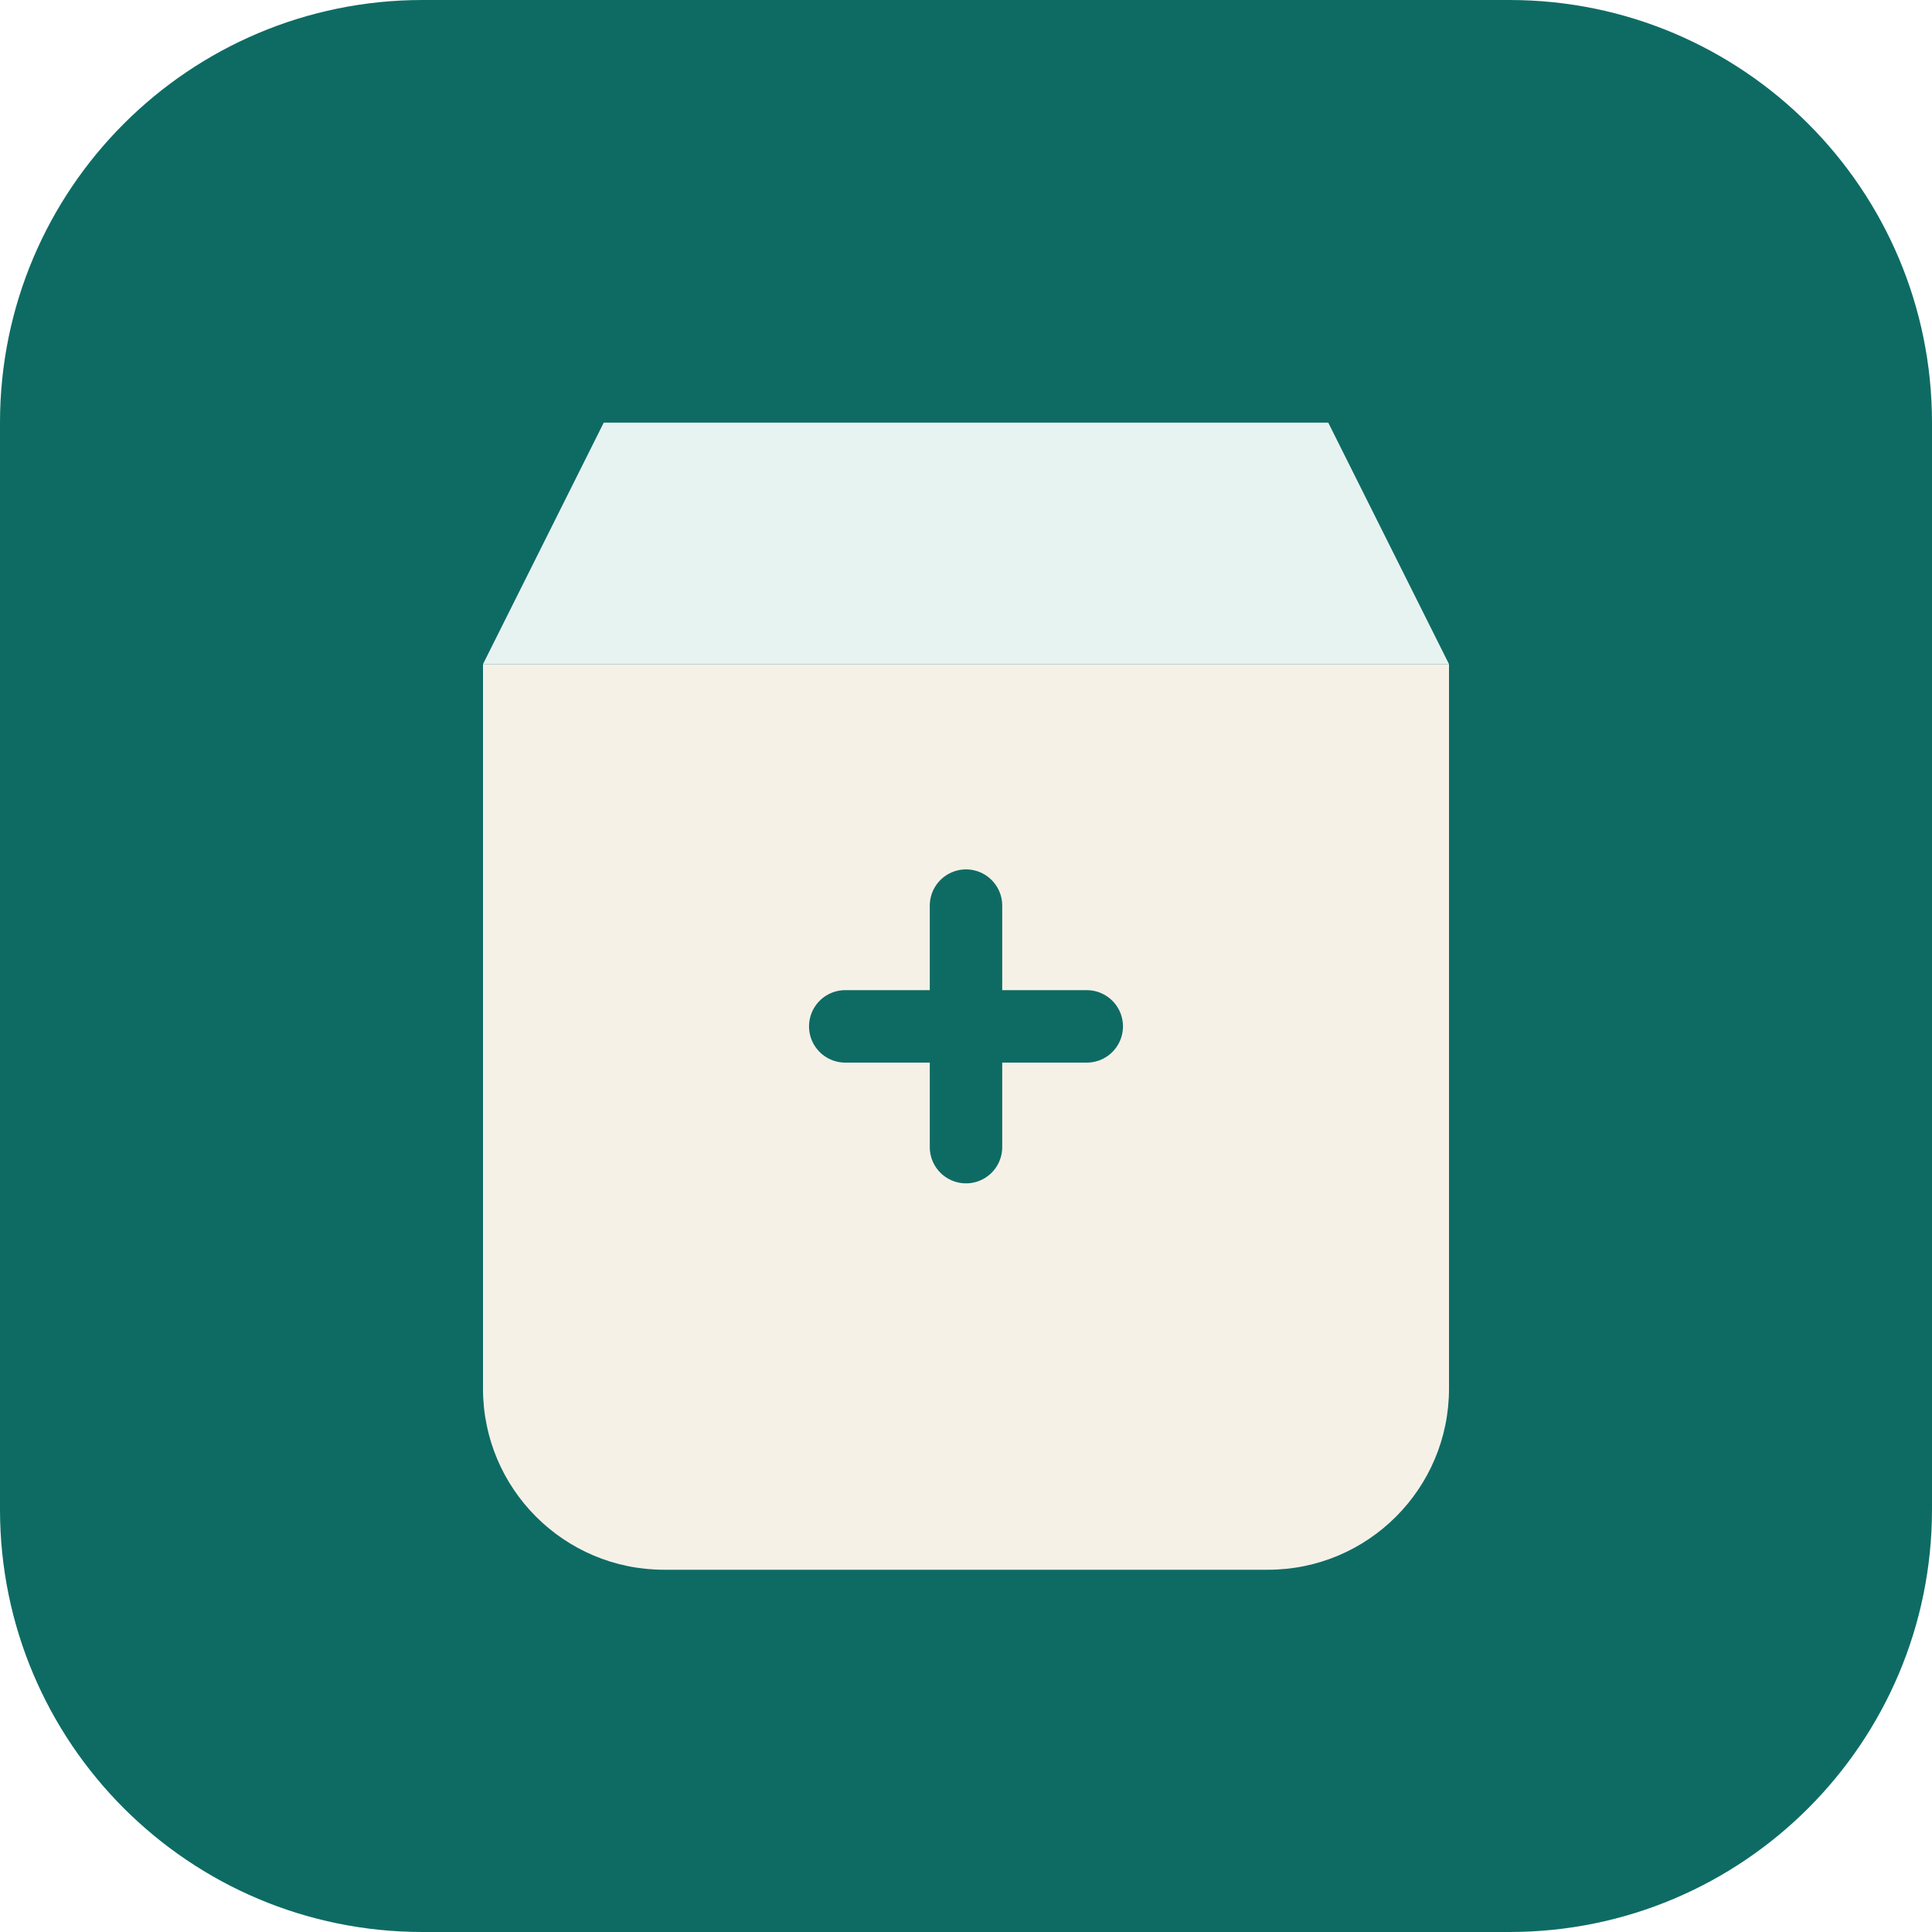
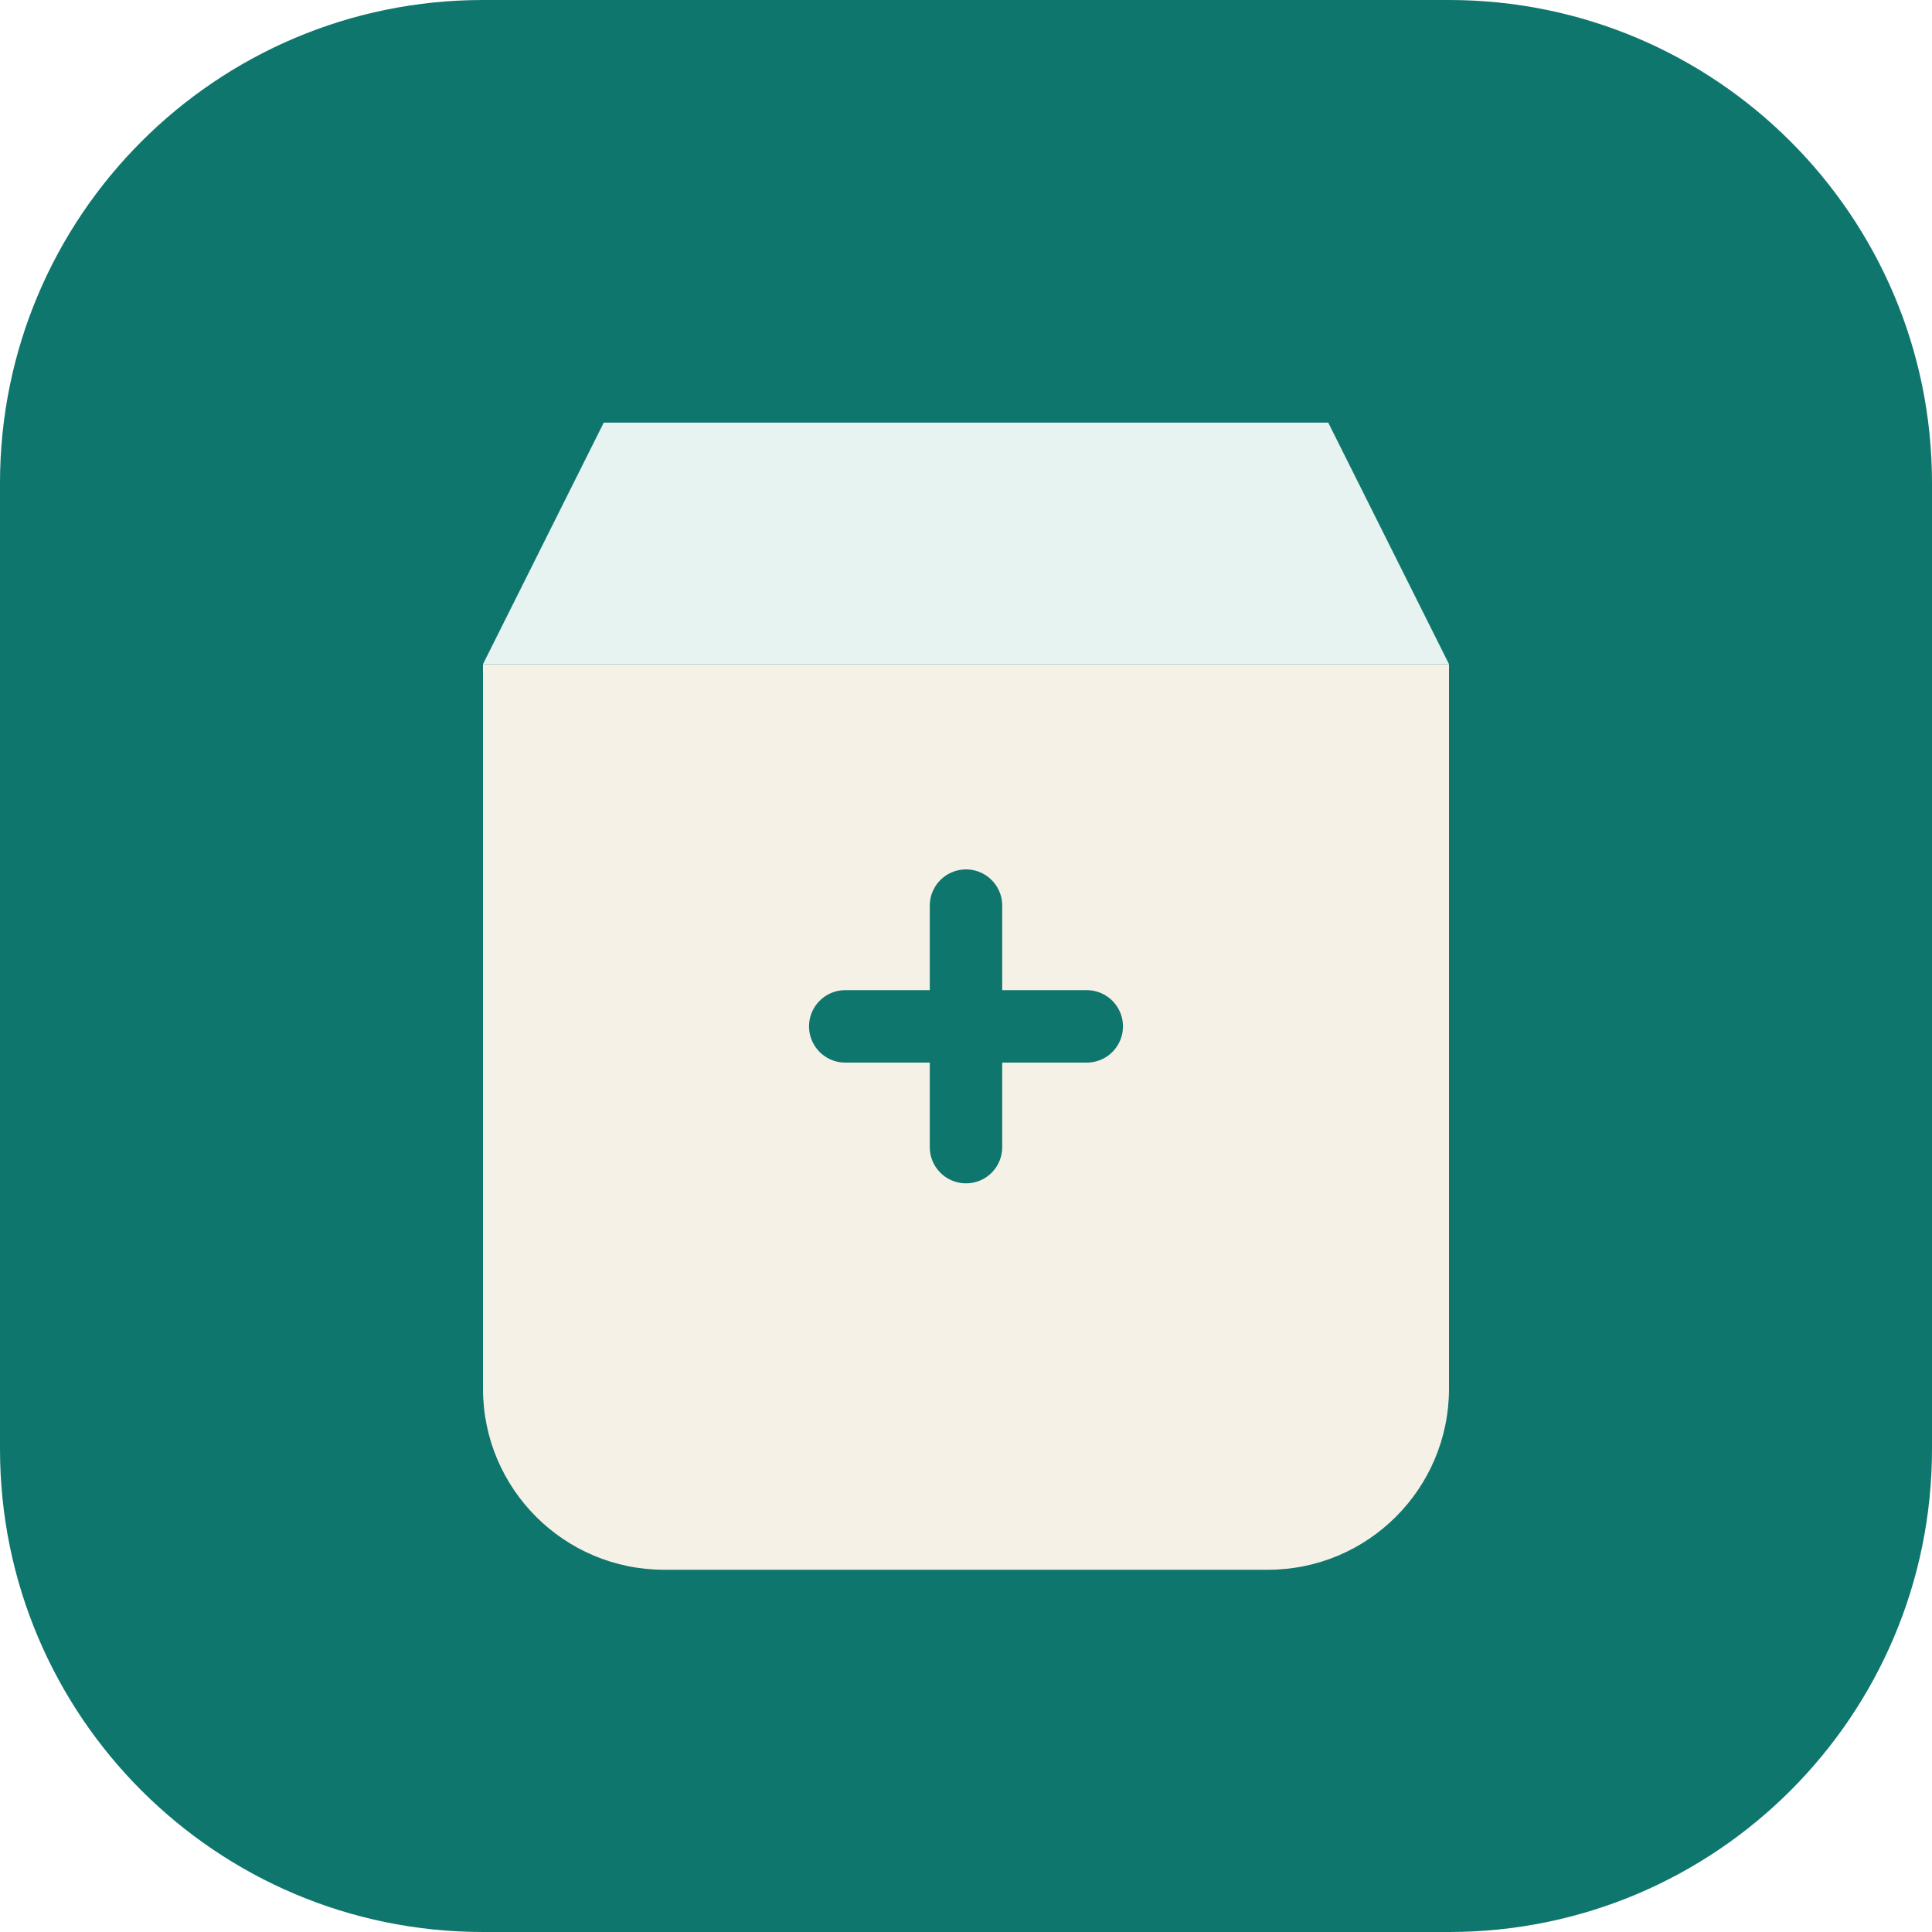
<svg xmlns="http://www.w3.org/2000/svg" viewBox="0 0 64 64" fill="none">
-   <rect width="64" height="64" rx="14" fill="#0E6B64" />
+   <rect width="64" height="64" rx="16" fill="#0F766E" />
  <path d="M16 22h32v24a6 6 0 0 1-6 6H22a6 6 0 0 1-6-6V22z" fill="#F6F1E7" />
  <path d="M16 22h32l-4-8H20l-4 8z" fill="#E7F3F1" />
-   <path d="M28 34h8M32 30v8" stroke="#0E6B64" stroke-width="2.4" stroke-linecap="round" />
+   <path d="M28 34h8M32 30v8" stroke="#0F766E" stroke-width="2.4" stroke-linecap="round" />
</svg>
